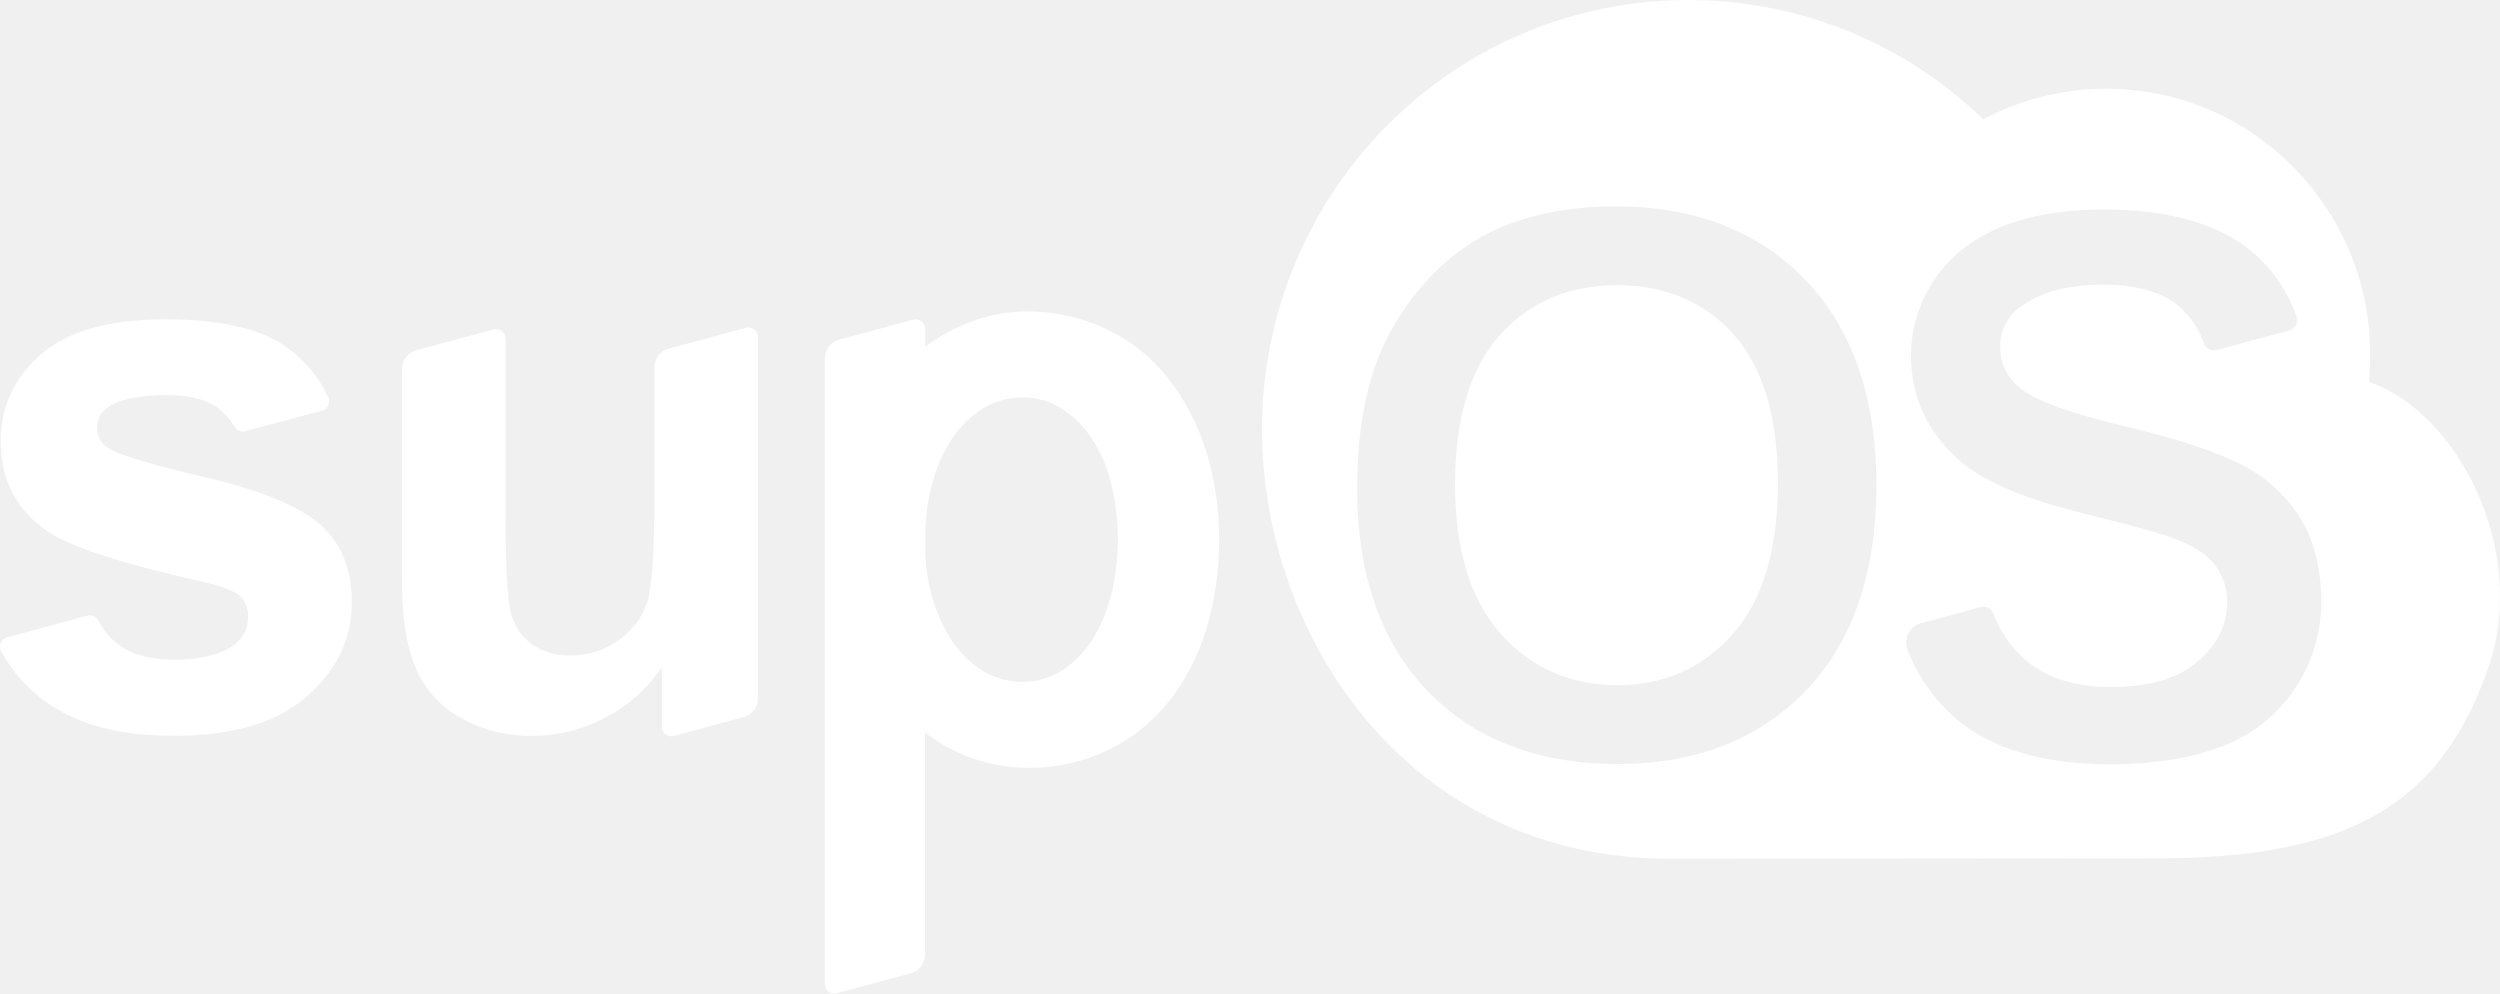
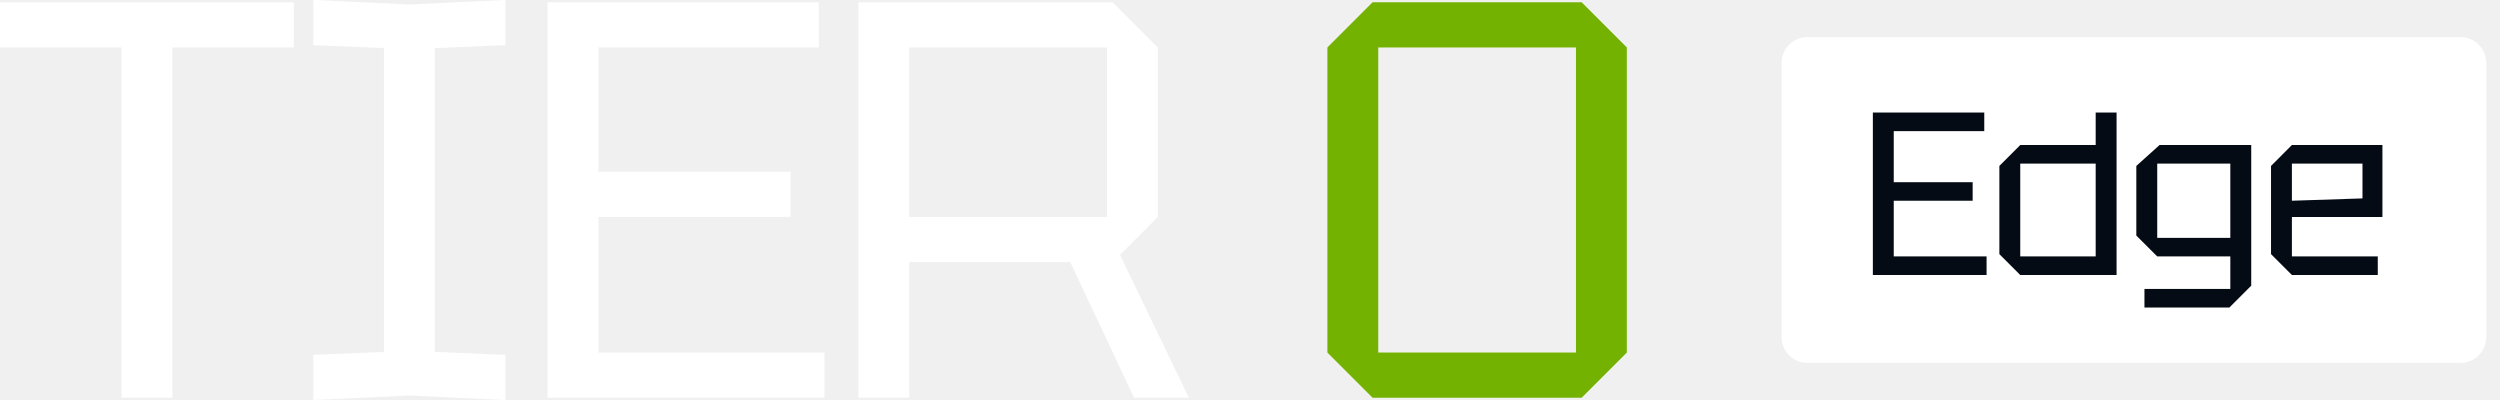
- <svg xmlns="http://www.w3.org/2000/svg" width="50.323px" height="20px" viewBox="0 0 50.323 20" version="1.1">
-   <g id="页面-1" stroke="none" stroke-width="1" fill="none" fill-rule="evenodd">
-     <g id="方案2" transform="translate(-22, -25)" fill="#FFFFFF">
-       <g id="menu" transform="translate(10, 10)">
-         <path d="M39.788,17.664 C43.067,14.217 48.499,14.1 51.921,17.402 C52.683,16.998 53.532,16.787 54.393,16.786 C57.328,16.785 59.708,19.181 59.71,22.137 C59.71,22.297 59.701,22.534 59.688,22.688 C61.455,23.288 62.914,26.065 62.083,28.453 C61.137,31.166 59.322,32.278 55.418,32.278 L45.624,32.286 C40.294,32.286 37.403,27.754 37.403,23.643 C37.403,21.415 38.257,19.272 39.788,17.664 Z M54.338,19.218 C53.514,19.218 52.804,19.344 52.227,19.591 C51.66,19.834 51.221,20.192 50.921,20.654 C50.627,21.096 50.469,21.615 50.467,22.147 C50.467,22.983 50.782,23.674 51.429,24.257 C51.889,24.671 52.715,25.028 53.878,25.319 C54.823,25.555 55.413,25.715 55.682,25.809 C56.099,25.958 56.386,26.133 56.561,26.343 C56.742,26.562 56.838,26.84 56.831,27.126 C56.831,27.587 56.617,28 56.222,28.331 C55.828,28.663 55.244,28.831 54.486,28.831 C53.768,28.831 53.186,28.643 52.756,28.273 C52.473,28.02 52.255,27.702 52.121,27.346 C52.088,27.266 52.01,27.213 51.924,27.214 C51.905,27.215 51.885,27.217 51.867,27.222 L50.679,27.542 C50.563,27.571 50.465,27.649 50.411,27.756 C50.359,27.863 50.357,27.988 50.404,28.097 C50.608,28.618 50.933,29.082 51.352,29.45 C52.066,30.069 53.113,30.384 54.464,30.384 C55.397,30.384 56.186,30.251 56.806,29.99 C57.388,29.758 57.883,29.348 58.223,28.819 C58.549,28.314 58.724,27.724 58.725,27.121 C58.725,26.453 58.582,25.887 58.309,25.439 C58.025,24.982 57.624,24.612 57.147,24.368 C56.642,24.1 55.844,23.835 54.776,23.582 C53.655,23.315 52.96,23.06 52.655,22.803 C52.407,22.609 52.262,22.311 52.262,21.996 C52.255,21.664 52.415,21.351 52.687,21.165 C53.081,20.877 53.629,20.73 54.313,20.73 C54.978,20.73 55.492,20.868 55.834,21.143 C56.076,21.345 56.259,21.61 56.362,21.909 C56.4,22.015 56.513,22.075 56.621,22.047 L58.074,21.654 C58.133,21.64 58.183,21.601 58.211,21.547 C58.24,21.492 58.245,21.427 58.225,21.368 C58.055,20.874 57.757,20.434 57.363,20.094 C56.696,19.513 55.678,19.218 54.338,19.218 Z M44.53,19.154 C43.651,19.154 42.866,19.298 42.197,19.583 C41.676,19.808 41.205,20.138 40.814,20.552 C40.396,20.984 40.057,21.486 39.812,22.036 C39.484,22.783 39.318,23.725 39.318,24.835 C39.318,26.561 39.796,27.933 40.735,28.909 C41.674,29.884 42.961,30.379 44.56,30.379 C46.137,30.379 47.413,29.881 48.352,28.901 C49.293,27.919 49.769,26.533 49.771,24.782 C49.771,23.015 49.29,21.619 48.343,20.636 C47.396,19.652 46.113,19.154 44.53,19.154 Z M44.55,20.74 C45.523,20.74 46.32,21.083 46.905,21.743 C47.491,22.404 47.788,23.408 47.788,24.727 C47.788,26.06 47.483,27.081 46.883,27.759 C46.277,28.448 45.493,28.792 44.55,28.792 C43.608,28.792 42.814,28.438 42.206,27.755 C41.598,27.071 41.29,26.063 41.29,24.758 C41.29,23.434 41.586,22.425 42.184,21.755 C42.781,21.085 43.578,20.74 44.55,20.74 Z M25.321,28.43 L25.321,29.625 C25.321,29.733 25.407,29.82 25.514,29.821 C25.531,29.821 25.548,29.818 25.565,29.814 L26.969,29.435 C27.139,29.389 27.257,29.235 27.257,29.058 L27.257,21.787 C27.257,21.679 27.169,21.592 27.062,21.592 C27.045,21.592 27.029,21.594 27.013,21.599 L25.461,22.018 C25.291,22.064 25.173,22.218 25.173,22.395 L25.173,24.99 C25.173,26.138 25.121,26.86 25.017,27.154 C24.907,27.457 24.705,27.716 24.439,27.894 C24.159,28.093 23.823,28.197 23.481,28.193 C23.207,28.204 22.936,28.126 22.709,27.97 C22.507,27.821 22.36,27.609 22.291,27.366 C22.214,27.112 22.176,26.421 22.176,25.292 L22.176,21.821 C22.176,21.712 22.089,21.625 21.981,21.625 C21.964,21.625 21.948,21.627 21.932,21.632 L20.38,22.051 C20.21,22.096 20.092,22.251 20.092,22.428 L20.092,26.685 C20.092,27.441 20.186,28.032 20.374,28.46 C20.559,28.885 20.88,29.236 21.286,29.457 C21.722,29.698 22.213,29.821 22.711,29.812 C23.227,29.813 23.735,29.686 24.19,29.442 C24.646,29.206 25.035,28.857 25.321,28.43 M34.368,26.969 C34.29,27.295 34.159,27.605 33.979,27.887 C33.822,28.135 33.613,28.345 33.368,28.503 C33.134,28.651 32.864,28.728 32.588,28.726 C32.311,28.728 32.039,28.653 31.8,28.512 C31.553,28.364 31.341,28.163 31.18,27.923 C31,27.655 30.863,27.36 30.773,27.049 C30.671,26.702 30.62,26.341 30.623,25.979 L30.623,25.854 C30.621,25.478 30.668,25.103 30.764,24.74 C30.847,24.417 30.981,24.109 31.163,23.83 C31.323,23.585 31.535,23.378 31.783,23.223 C32.026,23.075 32.305,22.997 32.589,23.001 C32.865,22.999 33.136,23.076 33.369,23.223 C33.613,23.38 33.821,23.587 33.98,23.83 C34.161,24.108 34.293,24.416 34.369,24.74 C34.546,25.472 34.546,26.237 34.369,26.969 L34.368,26.969 Z M36.271,24.062 C36.107,23.535 35.849,23.042 35.51,22.608 C35.178,22.191 34.757,21.856 34.278,21.627 C33.761,21.383 33.195,21.261 32.623,21.269 C32.276,21.274 31.932,21.338 31.605,21.457 C31.252,21.578 30.92,21.755 30.622,21.982 L30.622,21.625 C30.622,21.517 30.535,21.429 30.428,21.43 C30.411,21.43 30.394,21.432 30.378,21.436 L28.891,21.838 C28.721,21.883 28.603,22.038 28.604,22.215 L28.604,34.805 C28.603,34.912 28.69,35 28.797,35 C28.814,35 28.831,34.998 28.847,34.993 L30.332,34.592 C30.502,34.546 30.619,34.391 30.619,34.215 L30.619,29.744 C31.206,30.195 31.92,30.445 32.658,30.456 C33.227,30.466 33.79,30.344 34.305,30.099 C34.782,29.869 35.2,29.534 35.531,29.118 C35.871,28.683 36.126,28.187 36.283,27.656 C36.458,27.072 36.544,26.464 36.54,25.854 C36.544,25.246 36.453,24.641 36.271,24.062 L36.271,24.062 Z M18.43,25.544 C17.99,25.171 17.214,24.857 16.104,24.6 C14.994,24.343 14.346,24.144 14.158,24.003 C14.031,23.916 13.954,23.773 13.952,23.618 C13.951,23.443 14.041,23.28 14.189,23.187 C14.427,23.031 14.82,22.953 15.368,22.953 C15.803,22.953 16.138,23.036 16.373,23.203 C16.513,23.302 16.63,23.432 16.715,23.583 C16.757,23.662 16.847,23.702 16.934,23.681 L18.479,23.267 C18.583,23.241 18.645,23.135 18.619,23.031 C18.616,23.018 18.611,23.004 18.605,22.992 C18.41,22.577 18.109,22.222 17.732,21.964 C17.208,21.607 16.407,21.428 15.329,21.427 C14.197,21.427 13.361,21.664 12.821,22.137 C12.281,22.611 12.012,23.194 12.015,23.887 C12.015,24.658 12.326,25.259 12.949,25.692 C13.399,26.005 14.465,26.349 16.145,26.726 C16.506,26.811 16.739,26.905 16.842,27.006 C16.944,27.115 16.999,27.26 16.994,27.41 C17.001,27.633 16.898,27.845 16.72,27.976 C16.446,28.178 16.041,28.279 15.504,28.279 C15.014,28.279 14.633,28.172 14.362,27.958 C14.203,27.833 14.075,27.675 13.984,27.495 C13.943,27.412 13.849,27.369 13.76,27.393 L12.143,27.829 C12.039,27.858 11.978,27.966 12.007,28.07 C12.011,28.086 12.017,28.1 12.025,28.114 C12.251,28.526 12.569,28.88 12.953,29.148 C13.578,29.591 14.427,29.812 15.5,29.812 C16.682,29.812 17.574,29.548 18.177,29.019 C18.78,28.49 19.082,27.859 19.082,27.126 C19.082,26.449 18.865,25.922 18.43,25.544" id="logo" />
-       </g>
-     </g>
-   </g>
+ <svg xmlns="http://www.w3.org/2000/svg" width="100" height="16" viewBox="0 0 100 16" fill="none">
+   <path d="M4.859 15.91V1.898H0V0.09H11.751V1.898H6.893V15.91H4.859Z" fill="white" />
+   <path d="M12.533 16V14.192L15.357 14.079V1.921L12.533 1.808V0L16.375 0.181L20.216 0V1.808L17.391 1.921V14.079L20.216 14.192V16L16.375 15.819L12.533 16Z" fill="white" />
+   <path d="M21.904 15.91V0.09H32.752V1.898H23.938V6.87H31.622V8.678H23.938V14.102H32.978V15.91H21.904Z" fill="white" />
+   <path d="M36.369 8.678H44.279V1.898H36.369V8.678ZM46.313 1.898V8.678L44.798 10.192L47.556 15.91H45.364L42.81 10.486H36.369V15.91H34.335V0.09H44.505L46.313 1.898Z" fill="white" />
+   <path d="M53.096 14.102V1.898L54.904 0.09H63.265L65.073 1.898V14.102L63.265 15.91H54.904L53.096 14.102ZM55.13 1.898V14.102H63.039V1.898H55.13Z" fill="#73B200" />
+   <rect x="71.263" y="1.484" width="28.189" height="13.031" rx="1.032" fill="white" />
+   <path d="M74.914 11V4.501H79.371V5.244H75.75V7.287H78.906V8.029H75.75V10.257H79.463V11H74.914ZM84.663 4.501V11H80.81L79.975 10.165V6.637L80.81 5.801H83.827V4.501H84.663ZM80.81 10.257H83.827V6.544H80.81V10.257ZM85.778 12.3V11.557H89.213V10.257H86.289L85.453 9.422V6.637L86.382 5.801H90.049V11.427L89.176 12.3H85.778ZM86.289 6.544V9.515H89.213V6.544H86.289ZM90.841 10.165V6.637L91.676 5.801H95.297V8.679H91.676V10.257H95.111V11H91.676L90.841 10.165ZM91.676 8.029L94.499 7.936V6.544H91.676V8.029Z" fill="#050B14" />
</svg>
